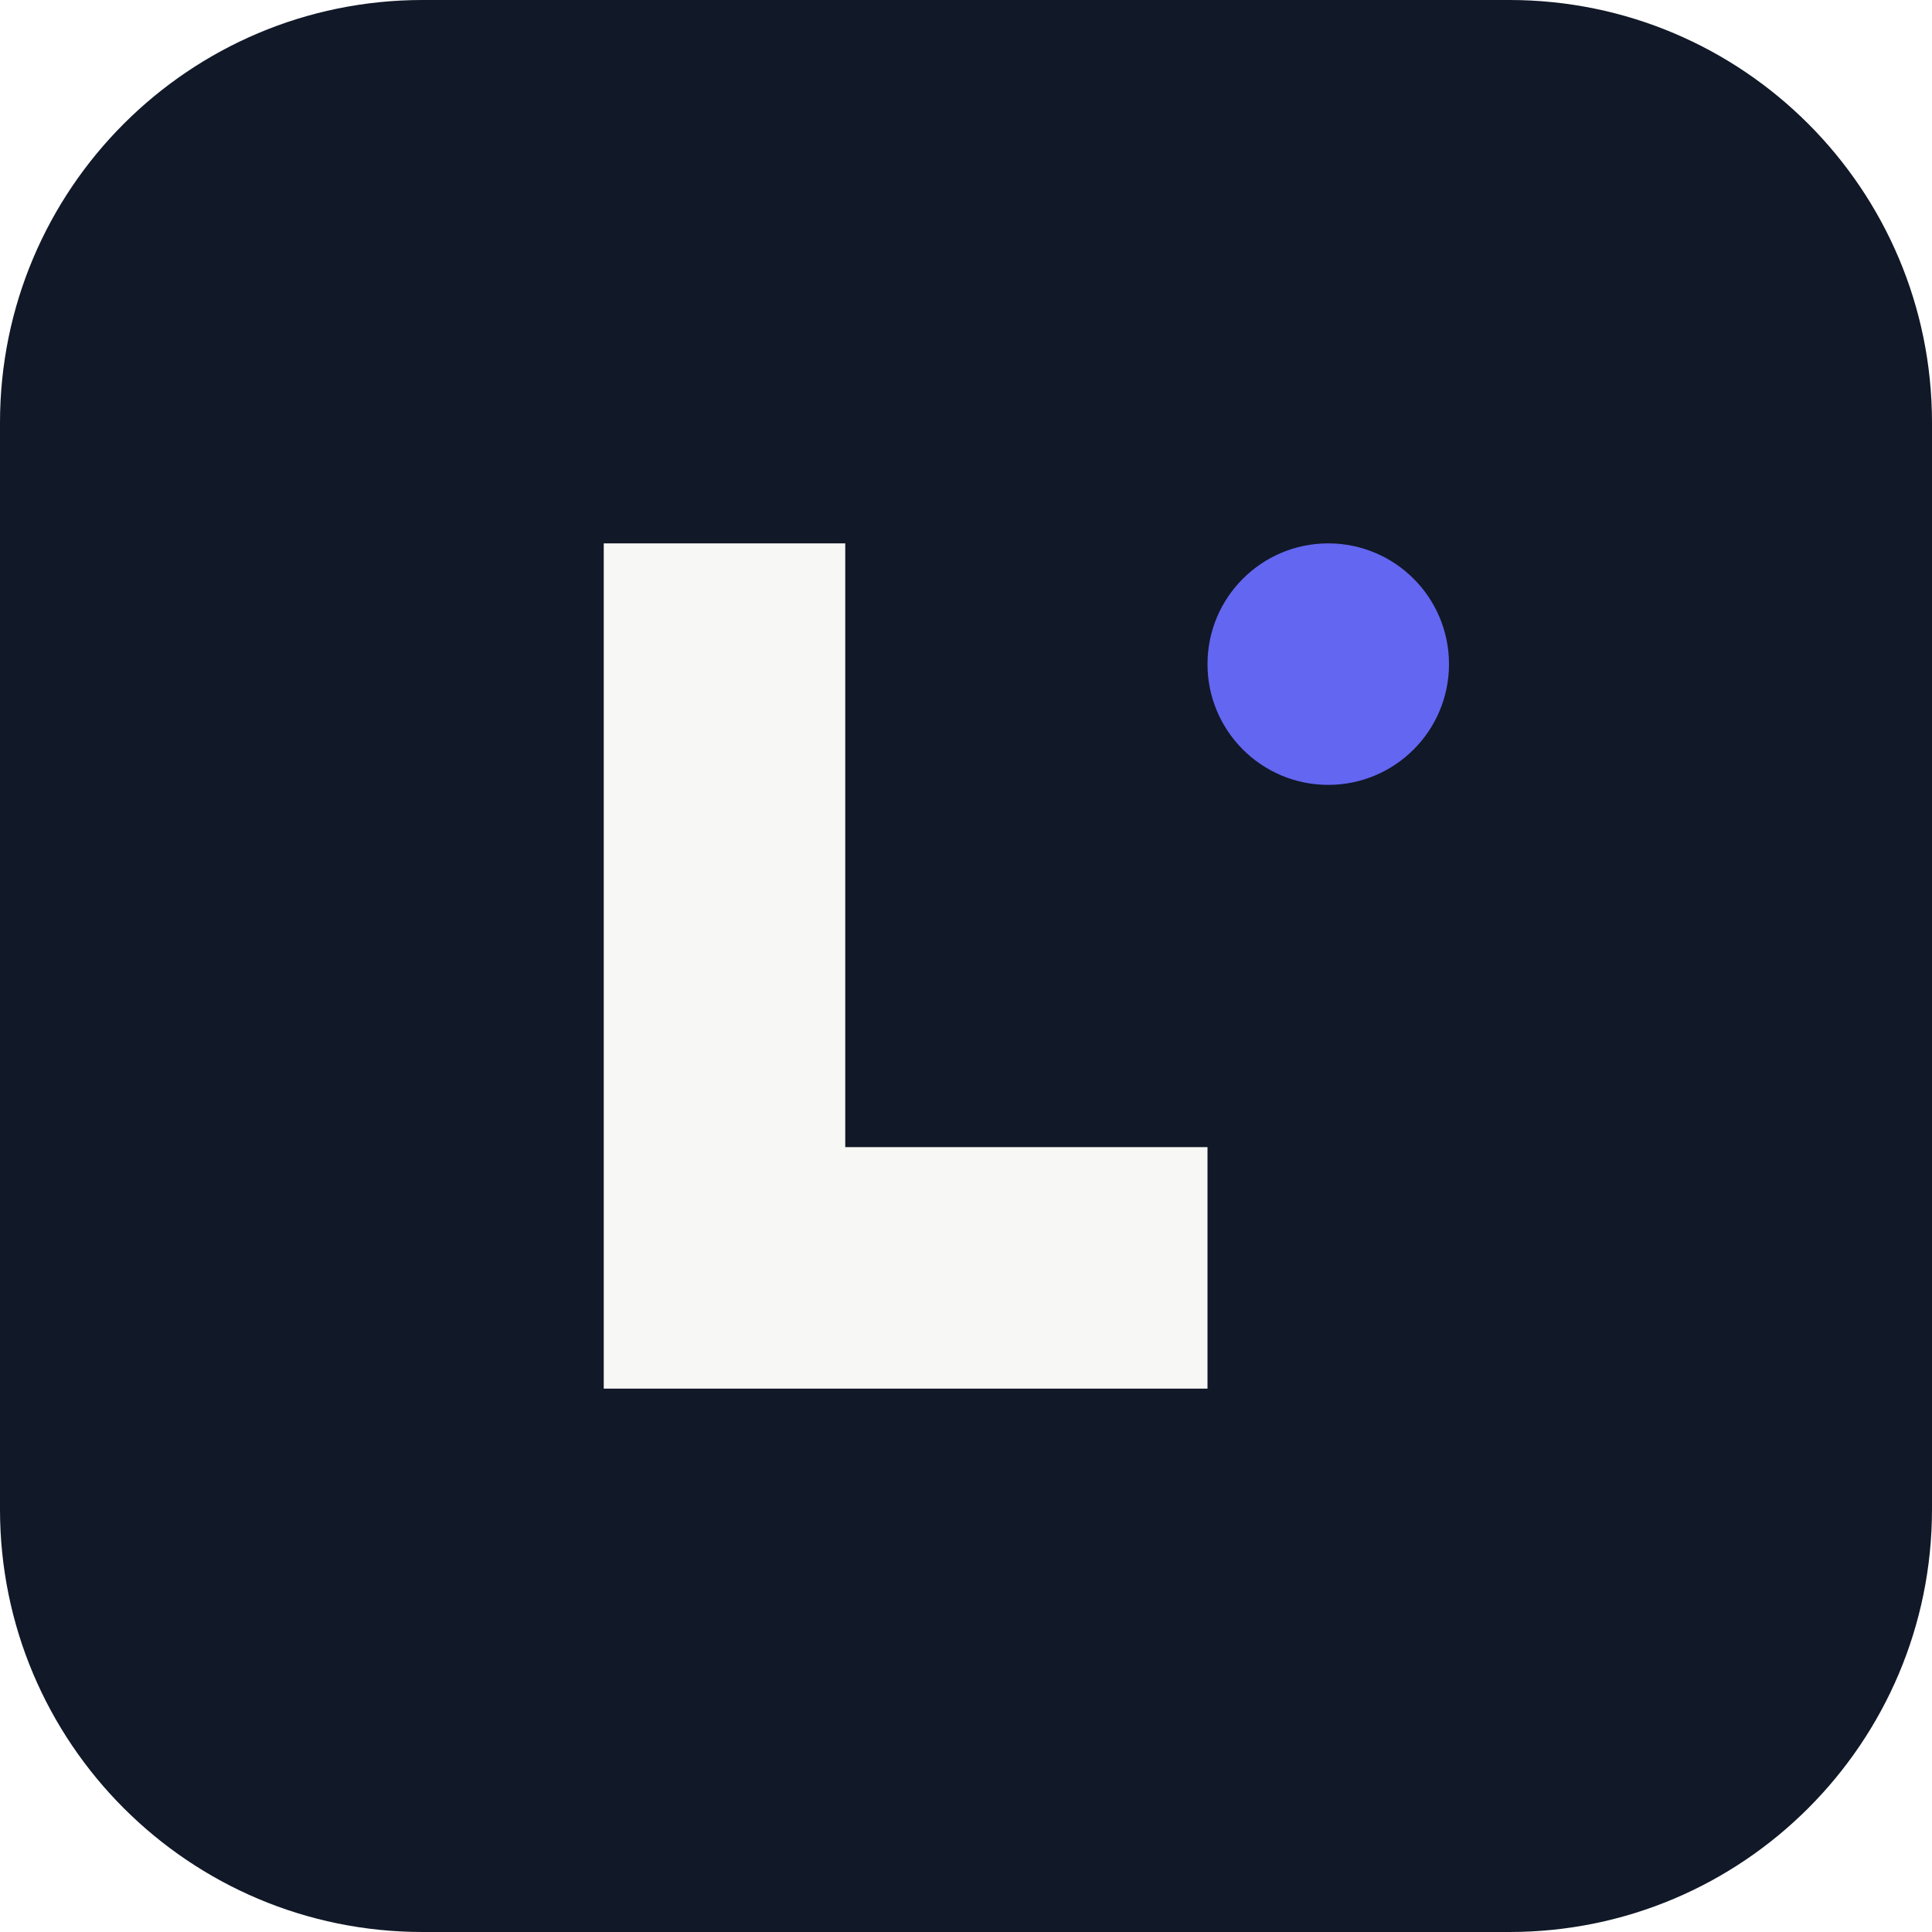
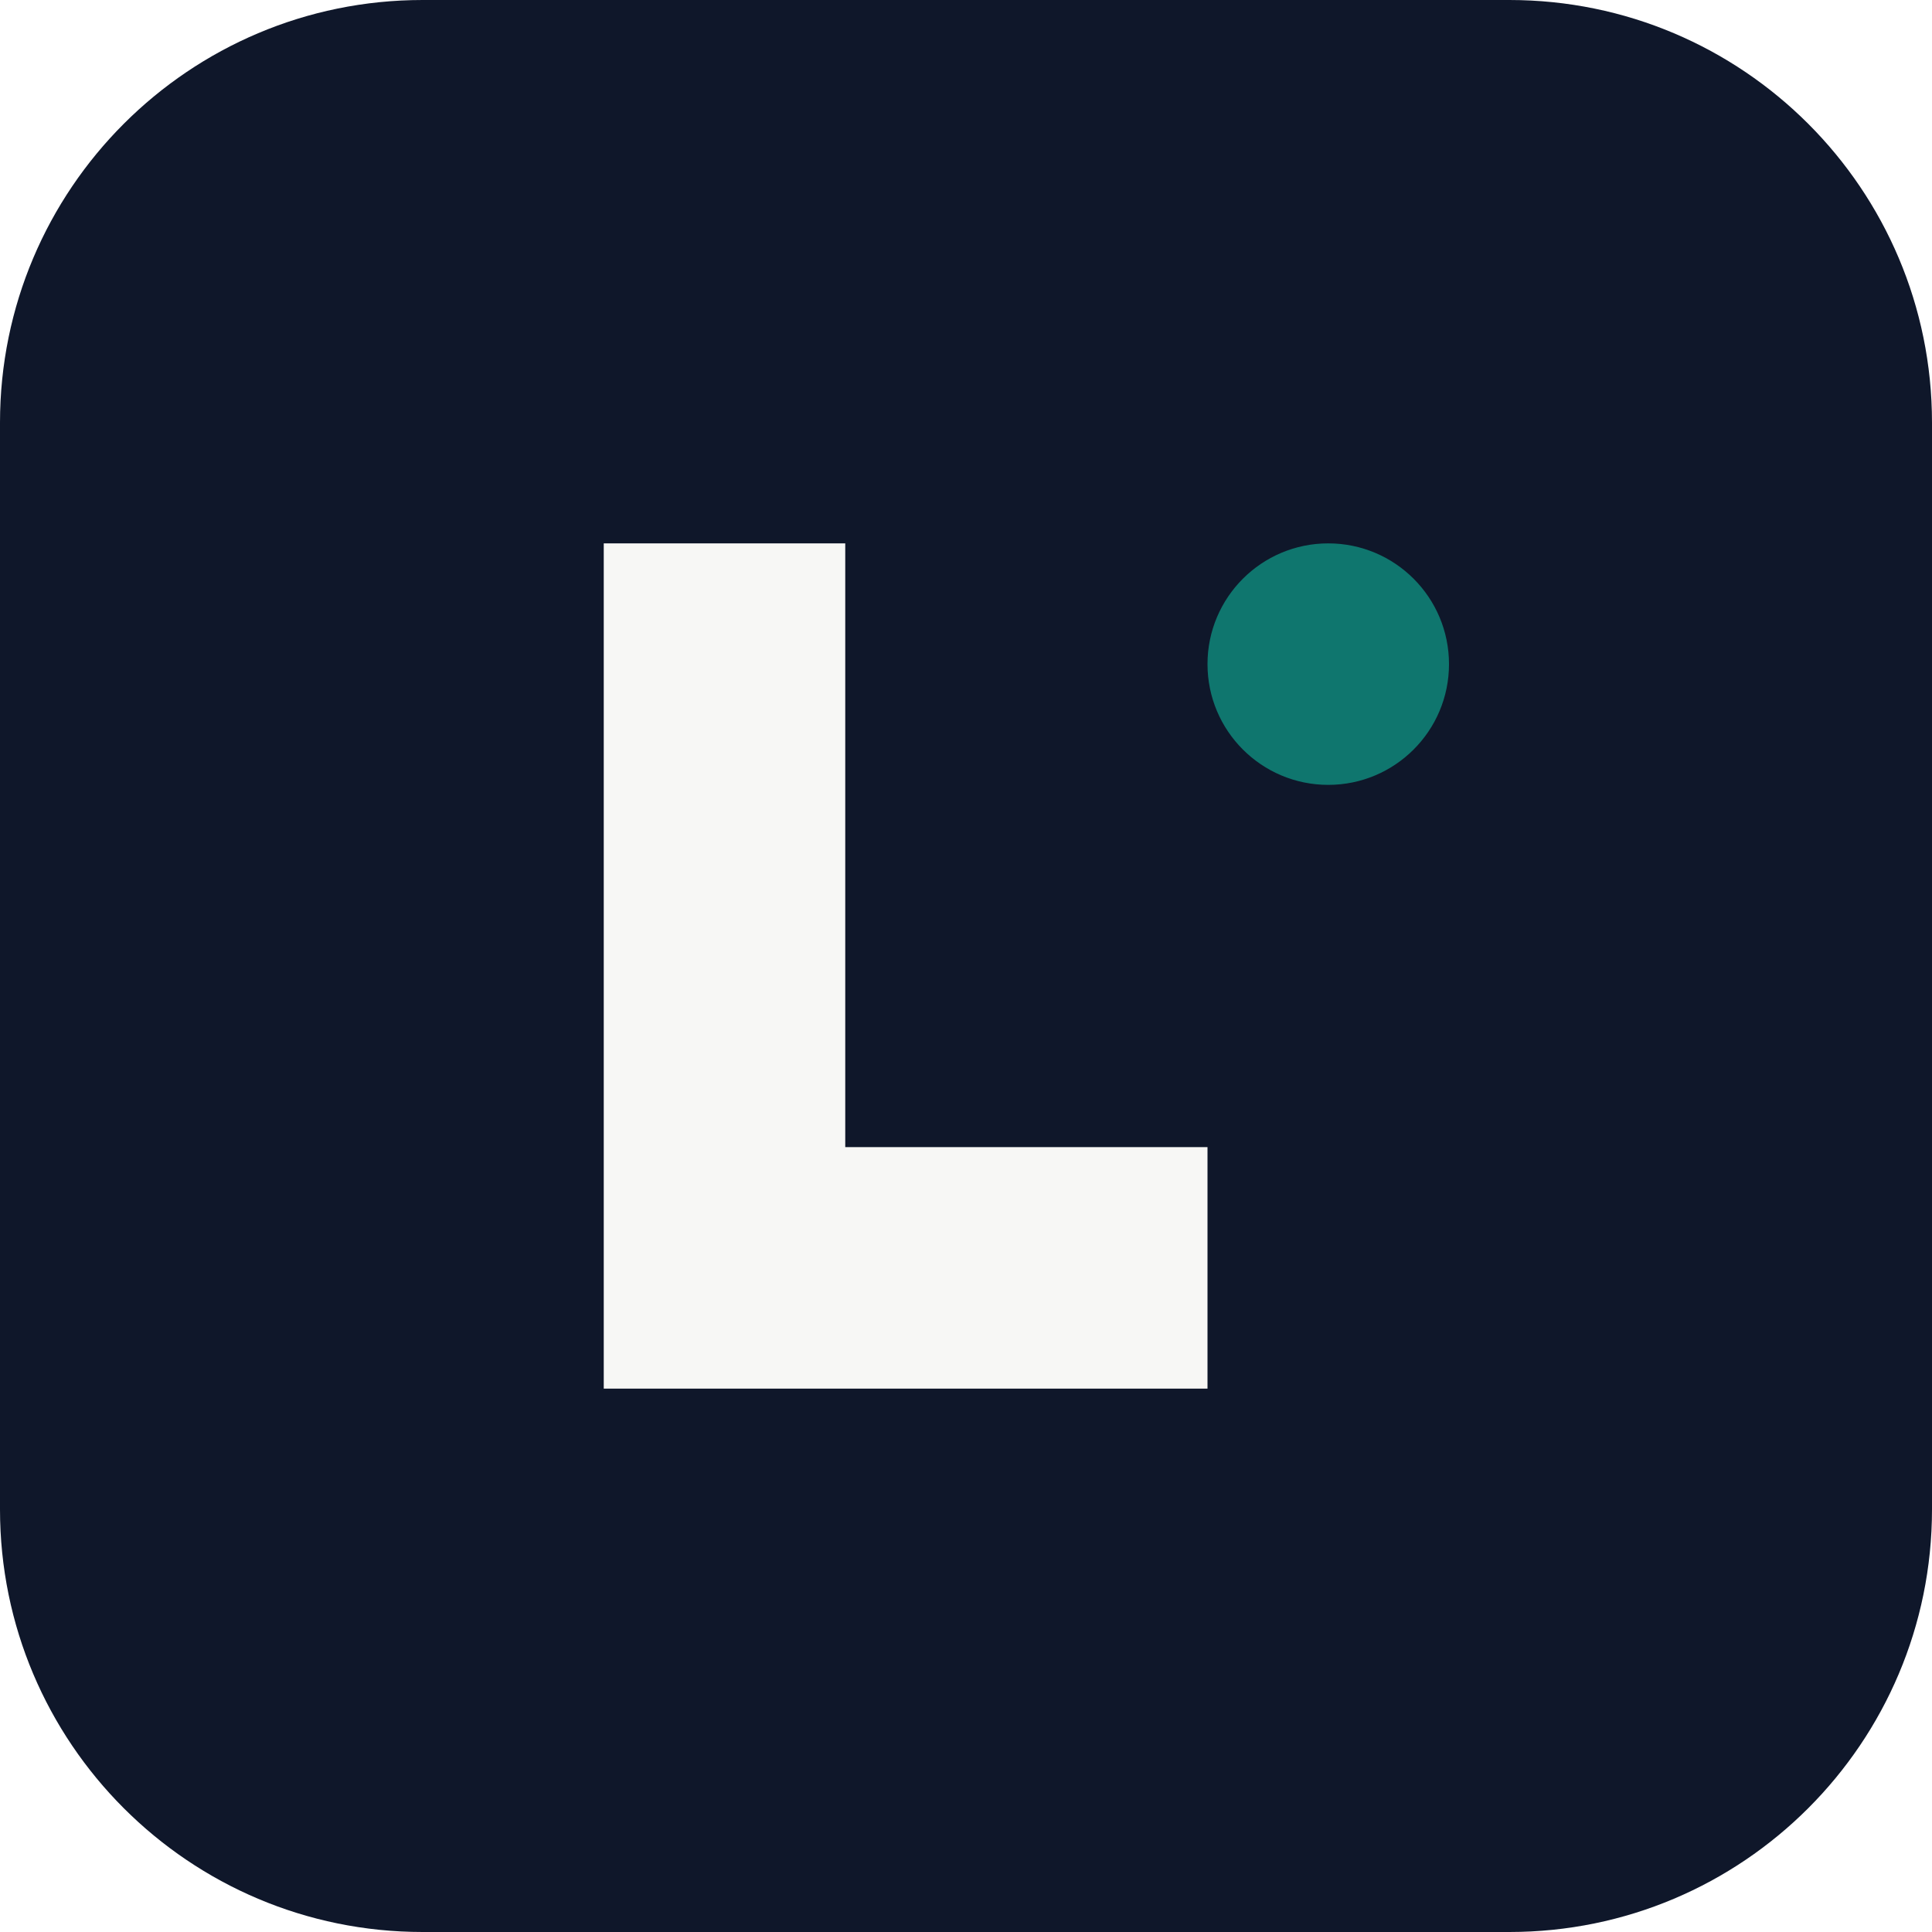
- <svg xmlns="http://www.w3.org/2000/svg" viewBox="0 0 64 64" fill="none">
-   <rect width="64" height="64" rx="14" fill="#111827" />
+ <svg xmlns="http://www.w3.org/2000/svg" viewBox="0 0 64 64" width="64" height="64" fill="none">
+   <rect width="64" height="64" rx="14" fill="#0f172a" />
  <path d="M20 18h8v20h12v8H20V18z" fill="#f7f7f5" />
-   <circle cx="44" cy="22" r="4" fill="#6366f1" />
+   <circle cx="44" cy="22" r="4" fill="#0f766e" />
</svg>
